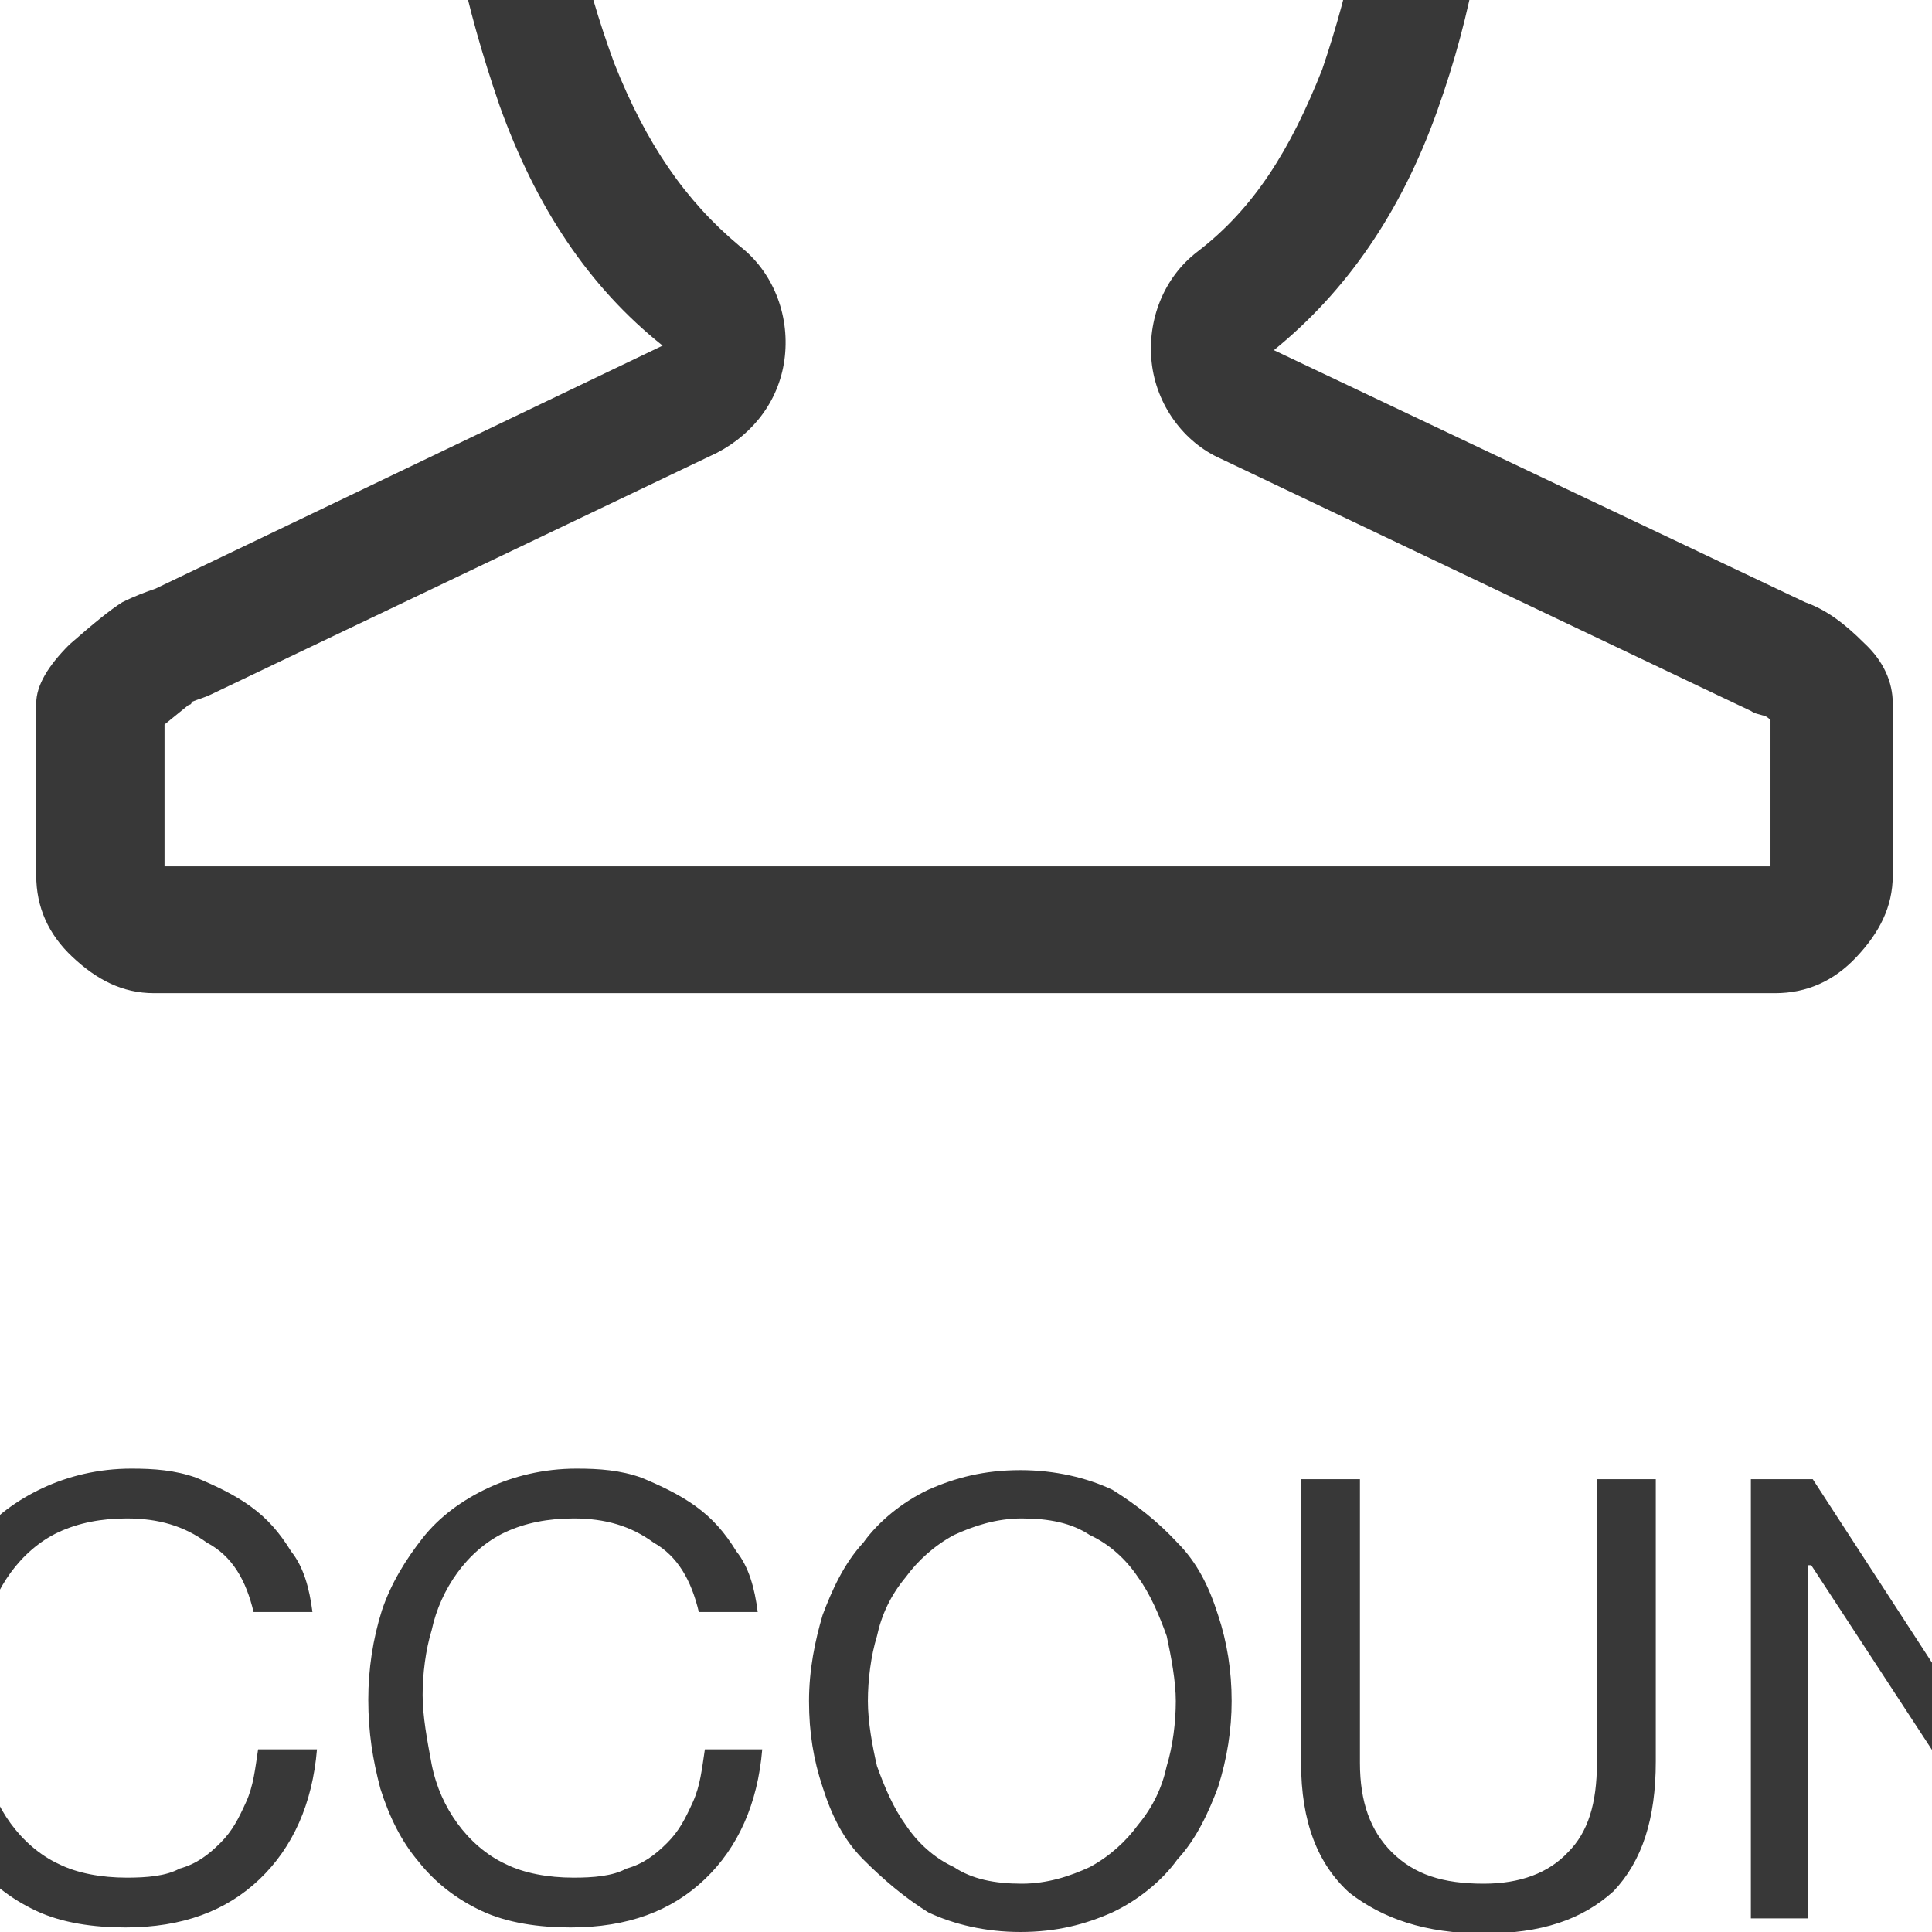
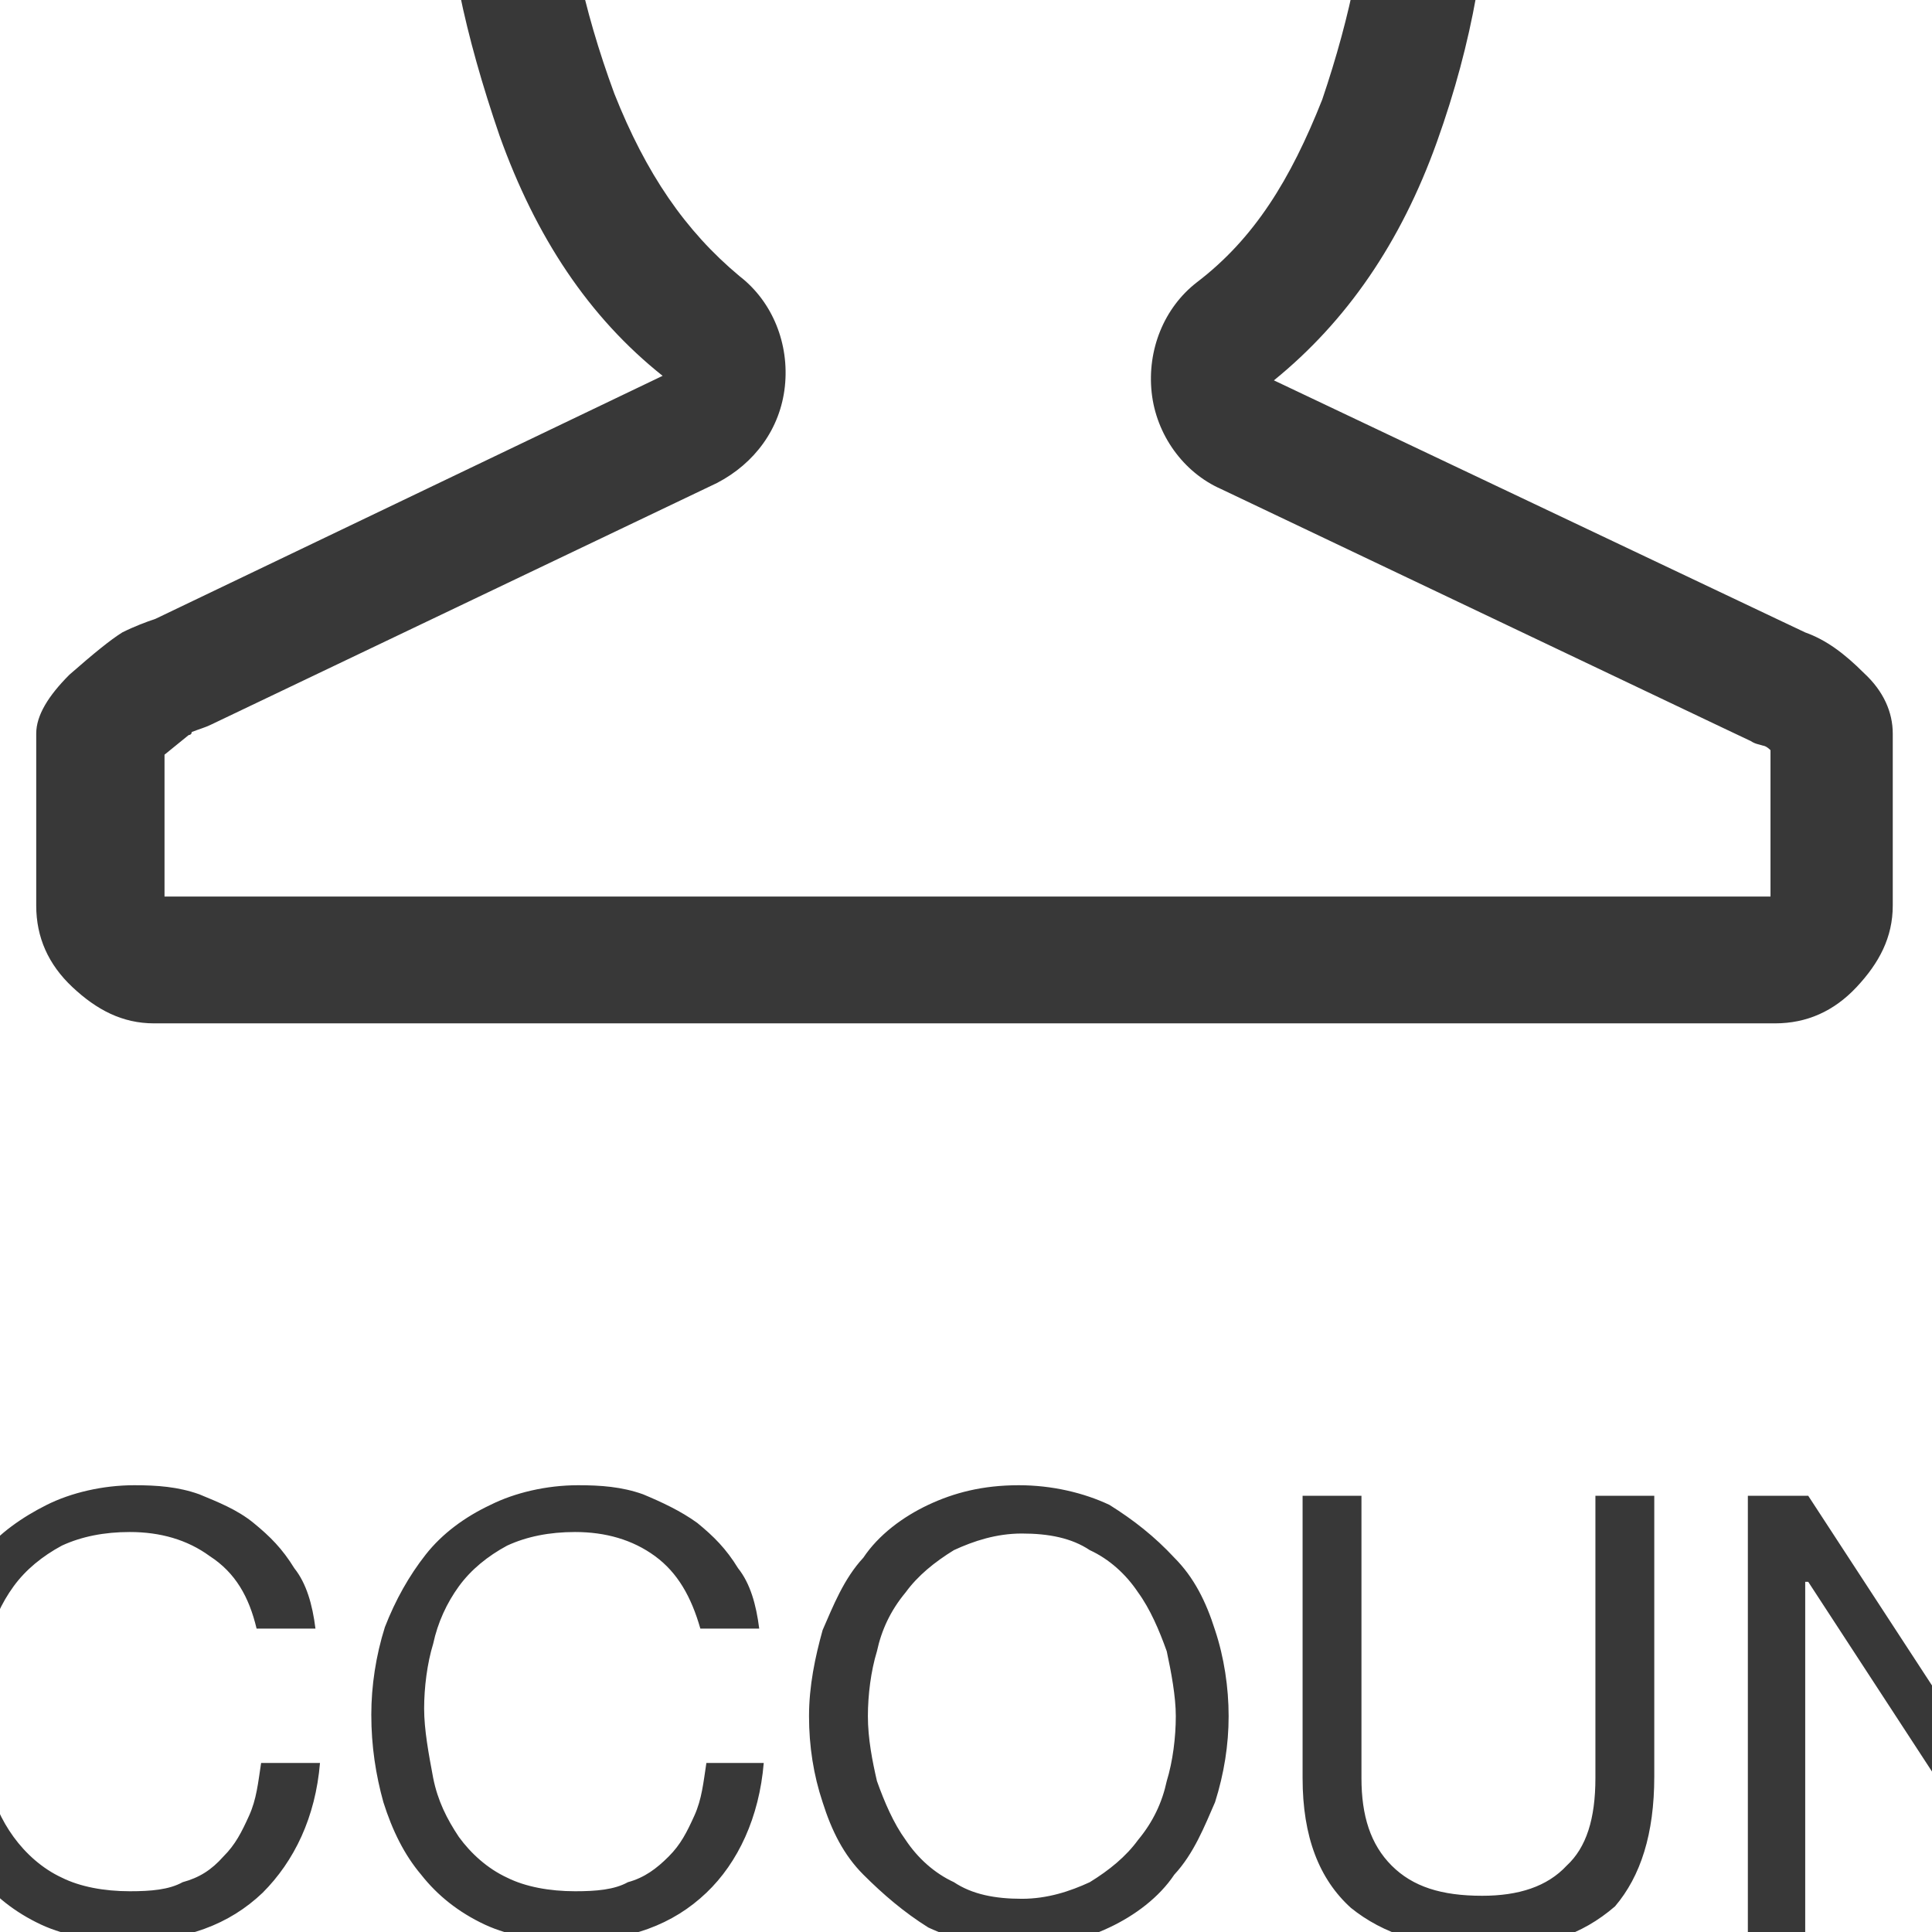
<svg xmlns="http://www.w3.org/2000/svg" version="1.1" id="Layer_1" x="0px" y="0px" width="128px" height="128px" viewBox="0 0 128 128" style="enable-background:new 0 0 128 128;" xml:space="preserve">
  <style type="text/css">
	.st0{fill:#383838;}
</style>
  <g id="Iconography-Board">
    <g id="My-Account-_x28_Menu_x29_" transform="translate(-491, -1405)">
      <g transform="translate(491, 1405)">
-         <path class="st0" d="M64-57c-8.4,0-16.2,2.8-23.5,8.6s-11,11.8-11,18.3V-11c0,5.3,1.3,11.3,3.6,18     c2.4,6.7,5.9,12,10.8,15.9L10.3,39c-0.6,0.2-1.4,0.5-2.2,0.9c-0.8,0.5-1.9,1.4-3.5,2.8c-1.4,1.4-2.2,2.7-2.2,3.9V58     c0,2.1,0.8,3.9,2.4,5.4s3.3,2.4,5.4,2.4h107.4c2.1,0,3.9-0.8,5.4-2.4s2.4-3.3,2.4-5.4V46.6c0-1.4-0.6-2.8-1.9-4     c-1.3-1.3-2.5-2.2-3.9-2.7l-1.9-0.9L84.4,23.2c4.8-3.9,8.4-9.1,10.8-15.8S98.6-5.5,98.6-11v-19.2c0-6.4-3.8-12.4-11.1-18.3     C80.3-54.1,72.5-57,64-57 M64-48.8c6.5,0,12.6,2.2,18.6,6.8c5.3,4,8,8.1,8,11.8V-11c0,4.6-1.1,10-3,15.6     c-2.1,5.3-4.5,9.2-8.3,12.1c-2.2,1.7-3.3,4.5-3,7.3c0.3,2.8,2.1,5.3,4.6,6.4l33.2,15.8l1.9,0.9c0.3,0.2,0.5,0.2,0.8,0.3     c0,0,0.2,0,0.5,0.3v9.7H10.9V48c1.1-0.9,1.6-1.3,1.6-1.3l0,0c0,0,0.2,0,0.2-0.2c0.5-0.2,0.9-0.3,1.3-0.5L47.5,30     c2.5-1.3,4.2-3.6,4.5-6.4c0.3-2.8-0.8-5.6-3-7.3c-3.6-3-6.2-6.8-8.3-12.1c-2.1-5.7-3.2-11-3.2-15.3v-19c0-3.8,2.7-7.6,7.8-11.8     C51.4-46.5,57.5-48.8,64-48.8 M-25.3,115.2l5-13.5h0.2l4.8,13.5H-25.3z M-22.4,98l-11.4,29.2h3.9l3.3-8.7h12.3l3.2,8.7h4.3     l-11.4-29.1L-22.4,98L-22.4,98z M16.8,106.8h3.9c-0.2-1.6-0.6-3-1.4-4c-0.8-1.3-1.6-2.2-2.7-3c-1.1-0.8-2.4-1.4-3.6-1.9     c-1.4-0.5-2.8-0.6-4.3-0.6c-2.2,0-4.2,0.5-5.9,1.3s-3.2,1.9-4.3,3.3c-1.1,1.4-2.1,3-2.7,4.8s-0.9,3.9-0.9,5.9     c0,2.2,0.3,4,0.8,5.9c0.6,1.9,1.4,3.5,2.5,4.8c1.1,1.4,2.5,2.5,4.2,3.3s3.8,1.1,5.9,1.1c3.8,0,6.7-1.1,8.9-3.2     c2.2-2.1,3.5-5,3.8-8.6h-3.9c-0.2,1.3-0.3,2.4-0.8,3.5c-0.5,1.1-0.9,1.9-1.7,2.7s-1.6,1.4-2.7,1.7c-0.9,0.5-2.2,0.6-3.5,0.6     c-1.7,0-3.3-0.3-4.5-0.9c-1.3-0.6-2.4-1.6-3.2-2.7c-0.8-1.1-1.4-2.4-1.7-3.9c-0.3-1.6-0.6-3.2-0.6-4.6s0.2-3,0.6-4.3     c0.3-1.4,0.9-2.7,1.7-3.8c0.8-1.1,1.9-2.1,3.2-2.7c1.3-0.6,2.8-0.9,4.5-0.9c2.1,0,3.8,0.5,5.3,1.6     C15.4,103.1,16.3,104.7,16.8,106.8L16.8,106.8z M46.3,106.8h3.9c-0.2-1.6-0.6-3-1.4-4c-0.8-1.3-1.6-2.2-2.7-3     c-1.1-0.8-2.4-1.4-3.6-1.9c-1.4-0.5-2.8-0.6-4.3-0.6c-2.2,0-4.2,0.5-5.9,1.3c-1.7,0.8-3.2,1.9-4.3,3.3c-1.1,1.4-2.1,3-2.7,4.8     c-0.6,1.9-0.9,3.9-0.9,5.9c0,2.2,0.3,4,0.8,5.9c0.6,1.9,1.4,3.5,2.5,4.8c1.1,1.4,2.5,2.5,4.2,3.3c1.7,0.8,3.8,1.1,5.9,1.1     c3.8,0,6.7-1.1,8.9-3.2c2.2-2.1,3.5-5,3.8-8.6h-3.8c-0.2,1.3-0.3,2.4-0.8,3.5c-0.5,1.1-0.9,1.9-1.7,2.7s-1.6,1.4-2.7,1.7     c-0.9,0.5-2.2,0.6-3.5,0.6c-1.7,0-3.3-0.3-4.5-0.9c-1.3-0.6-2.4-1.6-3.2-2.7c-0.8-1.1-1.4-2.4-1.7-3.9c-0.3-1.6-0.6-3.2-0.6-4.6     s0.2-3,0.6-4.3c0.3-1.4,0.9-2.7,1.7-3.8c0.8-1.1,1.9-2.1,3.2-2.7c1.3-0.6,2.8-0.9,4.5-0.9c2.1,0,3.8,0.5,5.3,1.6     C44.9,103.1,45.8,104.7,46.3,106.8L46.3,106.8z M57.5,112.7c0-1.4,0.2-3,0.6-4.3c0.3-1.4,0.9-2.7,1.9-3.9     c0.8-1.1,1.9-2.1,3.2-2.8c1.3-0.6,2.8-1.1,4.5-1.1c1.8,0,3.3,0.3,4.5,1.1c1.3,0.6,2.4,1.6,3.2,2.8c0.8,1.1,1.4,2.5,1.9,3.9     c0.3,1.4,0.6,3,0.6,4.3c0,1.4-0.2,3-0.6,4.3c-0.3,1.4-0.9,2.7-1.9,3.9c-0.8,1.1-1.9,2.1-3.2,2.8c-1.3,0.6-2.8,1.1-4.5,1.1     c-1.8,0-3.3-0.3-4.5-1.1c-1.3-0.6-2.4-1.6-3.2-2.8c-0.8-1.1-1.4-2.5-1.9-3.9C57.8,115.7,57.5,114.1,57.5,112.7L57.5,112.7z      M53.6,112.7c0,2.1,0.3,3.9,0.9,5.7c0.6,1.9,1.4,3.5,2.7,4.8s2.7,2.5,4.3,3.5c1.7,0.8,3.8,1.3,6.1,1.3c2.4,0,4.3-0.5,6.1-1.3     c1.7-0.8,3.3-2.1,4.3-3.5c1.3-1.4,2.1-3.2,2.7-4.8c0.6-1.9,0.9-3.8,0.9-5.7c0-2-0.3-3.9-0.9-5.7c-0.6-1.9-1.4-3.5-2.7-4.8     c-1.3-1.4-2.7-2.5-4.3-3.5c-1.7-0.8-3.8-1.3-6.1-1.3c-2.4,0-4.3,0.5-6.1,1.3c-1.7,0.8-3.3,2.1-4.3,3.5c-1.3,1.4-2.1,3.2-2.7,4.8     C54,108.7,53.6,110.6,53.6,112.7L53.6,112.7z M109.7,116.7V98h-3.9v18.8c0,2.7-0.6,4.6-1.9,5.9c-1.3,1.4-3.2,2.1-5.6,2.1     c-2.7,0-4.6-0.6-6.1-2.1c-1.4-1.4-2.1-3.3-2.1-5.9V98h-3.9v18.8c0,3.9,1.1,6.7,3.2,8.6c2.2,1.7,5,2.7,8.9,2.7     c3.8,0,6.5-0.9,8.6-2.8C108.8,123.3,109.7,120.5,109.7,116.7L109.7,116.7z M116,98v29.1h3.8v-23.4h0.2l15.3,23.4h4.2V98h-3.8     v23.7h-0.2L120.1,98H116z M152.2,101.2v25.9h3.9v-25.9h9.7V98h-23.4v3.3H152.2z" />
+         <path class="st0" d="M64-55c-8.4,0-16.2,2.8-23.5,8.6s-11,11.8-11,18.3V-9c0,5.3,1.3,11.3,3.6,18     c2.4,6.7,5.9,12,10.8,15.9L10.3,41c-0.6,0.2-1.4,0.5-2.2,0.9c-0.8,0.5-1.9,1.4-3.5,2.8c-1.4,1.4-2.2,2.7-2.2,3.9V60     c0,2.1,0.8,3.9,2.4,5.4s3.3,2.4,5.4,2.4h107.4c2.1,0,3.9-0.8,5.4-2.4s2.4-3.3,2.4-5.4V48.6c0-1.4-0.6-2.8-1.9-4     c-1.3-1.3-2.5-2.2-3.9-2.7l-1.9-0.9L84.4,25.2c4.8-3.9,8.4-9.1,10.8-15.8S98.6-3.5,98.6-9v-19.2c0-6.4-3.8-12.4-11.1-18.3     C80.3-52.1,72.5-55,64-55 M64-46.8c6.5,0,12.6,2.2,18.6,6.8c5.3,4,8,8.1,8,11.8V-9c0,4.6-1.1,10-3,15.6     c-2.1,5.3-4.5,9.2-8.3,12.1c-2.2,1.7-3.3,4.5-3,7.3s2.1,5.3,4.6,6.4l33.2,15.8l1.9,0.9c0.3,0.2,0.5,0.2,0.8,0.3     c0,0,0.2,0,0.5,0.3v9.7H10.9V50c1.1-0.9,1.6-1.3,1.6-1.3l0,0c0,0,0.2,0,0.2-0.2c0.5-0.2,0.9-0.3,1.3-0.5l33.5-16     c2.5-1.3,4.2-3.6,4.5-6.4s-0.8-5.6-3-7.3c-3.6-3-6.2-6.8-8.3-12.1c-2.1-5.7-3.2-11-3.2-15.3v-19c0-3.8,2.7-7.6,7.8-11.8     C51.4-44.5,57.5-46.8,64-46.8 M-25,116.2l5-13.4h0.2l4.8,13.4H-25z M-22.1,99.1l-11.4,29.1h3.9l3.3-8.7H-14l3.2,8.7h4.3l-11.4-29     L-22.1,99.1L-22.1,99.1z M17,107.9h3.9c-0.2-1.6-0.6-3-1.4-4c-0.8-1.3-1.6-2.1-2.7-3s-2.4-1.4-3.6-1.9c-1.4-0.5-2.8-0.6-4.3-0.6     c-2.1,0-4.2,0.5-5.8,1.3s-3.2,1.9-4.3,3.3c-1.1,1.4-2,3-2.7,4.8s-0.9,3.9-0.9,5.8c0,2.1,0.3,4,0.8,5.8c0.6,1.9,1.4,3.5,2.5,4.8     c1.1,1.4,2.5,2.5,4.2,3.3c1.7,0.8,3.8,1.1,5.8,1.1c3.8,0,6.7-1.1,8.9-3.2c2.1-2.1,3.5-5,3.8-8.6h-3.9c-0.2,1.3-0.3,2.4-0.8,3.5     c-0.5,1.1-0.9,1.9-1.7,2.7c-0.8,0.9-1.6,1.4-2.7,1.7c-0.9,0.5-2.1,0.6-3.5,0.6c-1.7,0-3.3-0.3-4.5-0.9c-1.3-0.6-2.4-1.6-3.2-2.7     s-1.4-2.4-1.7-3.9c-0.3-1.6-0.6-3.2-0.6-4.6c0-1.4,0.2-3,0.6-4.3c0.3-1.4,0.9-2.7,1.7-3.8c0.8-1.1,1.9-2,3.2-2.7     c1.3-0.6,2.8-0.9,4.5-0.9c2,0,3.8,0.5,5.3,1.6C15.6,104.2,16.5,105.8,17,107.9L17,107.9z M46.4,107.9h3.9c-0.2-1.6-0.6-3-1.4-4     c-0.8-1.3-1.6-2.1-2.7-3c-1.1-0.8-2.4-1.4-3.6-1.9c-1.4-0.5-2.8-0.6-4.3-0.6c-2.1,0-4.2,0.5-5.8,1.3c-1.7,0.8-3.2,1.9-4.3,3.3     c-1.1,1.4-2,3-2.7,4.8c-0.6,1.9-0.9,3.9-0.9,5.8c0,2.1,0.3,4,0.8,5.8c0.6,1.9,1.4,3.5,2.5,4.8c1.1,1.4,2.5,2.5,4.2,3.3     c1.7,0.8,3.8,1.1,5.8,1.1c3.8,0,6.7-1.1,8.9-3.2c2.1-2,3.5-5,3.8-8.6h-3.8c-0.2,1.3-0.3,2.4-0.8,3.5c-0.5,1.1-0.9,1.9-1.7,2.7     s-1.6,1.4-2.7,1.7c-0.9,0.5-2.1,0.6-3.5,0.6c-1.7,0-3.3-0.3-4.5-0.9c-1.3-0.6-2.4-1.6-3.2-2.7c-0.8-1.2-1.4-2.4-1.7-3.9     c-0.3-1.6-0.6-3.2-0.6-4.6c0-1.4,0.2-3,0.6-4.3c0.3-1.4,0.9-2.7,1.7-3.8c0.8-1.1,1.9-2,3.2-2.7c1.3-0.6,2.8-0.9,4.5-0.9     c2,0,3.8,0.5,5.3,1.6C44.9,104.2,45.8,105.8,46.4,107.9L46.4,107.9z M57.5,113.7c0-1.4,0.2-3,0.6-4.3c0.3-1.4,0.9-2.7,1.9-3.9     c0.8-1.1,1.9-2,3.2-2.8c1.3-0.6,2.8-1.1,4.5-1.1c1.8,0,3.3,0.3,4.5,1.1c1.3,0.6,2.4,1.6,3.2,2.8c0.8,1.1,1.4,2.5,1.9,3.9     c0.3,1.4,0.6,3,0.6,4.3c0,1.4-0.2,3-0.6,4.3c-0.3,1.4-0.9,2.7-1.9,3.9c-0.8,1.1-1.9,2-3.2,2.8c-1.3,0.6-2.8,1.1-4.5,1.1     c-1.8,0-3.3-0.3-4.5-1.1c-1.3-0.6-2.4-1.6-3.2-2.8c-0.8-1.1-1.4-2.5-1.9-3.9C57.8,116.7,57.5,115.2,57.5,113.7L57.5,113.7z      M53.6,113.7c0,2,0.3,3.9,0.9,5.7c0.6,1.9,1.4,3.5,2.7,4.8c1.3,1.3,2.7,2.5,4.3,3.5c1.7,0.8,3.8,1.3,6,1.3c2.4,0,4.3-0.5,6-1.3     c1.7-0.8,3.3-2,4.3-3.5c1.3-1.4,2-3.2,2.7-4.8c0.6-1.9,0.9-3.8,0.9-5.7c0-1.9-0.3-3.9-0.9-5.7c-0.6-1.9-1.4-3.5-2.7-4.8     c-1.3-1.4-2.7-2.5-4.3-3.5c-1.7-0.8-3.8-1.3-6-1.3c-2.4,0-4.3,0.5-6,1.3c-1.7,0.8-3.3,2-4.3,3.5c-1.3,1.4-2,3.2-2.7,4.8     C54,109.8,53.6,111.7,53.6,113.7L53.6,113.7z M109.6,117.7V99.1h-3.9v18.7c0,2.7-0.6,4.6-1.9,5.8c-1.3,1.4-3.2,2-5.6,2     c-2.7,0-4.6-0.6-6-2c-1.4-1.4-2-3.3-2-5.8V99.1h-3.9v18.7c0,3.9,1.1,6.7,3.2,8.6c2.1,1.7,5,2.7,8.9,2.7c3.8,0,6.4-0.9,8.6-2.8     C108.7,124.3,109.6,121.5,109.6,117.7L109.6,117.7z M115.8,99.1v29h3.8v-23.3h0.2l15.2,23.3h4.2v-29h-3.8v23.6h-0.2l-15.4-23.6     H115.8z M152,102.3v25.8h3.9v-25.8h9.6v-3.2h-23.3v3.3L152,102.3L152,102.3z" />
      </g>
    </g>
  </g>
</svg>
